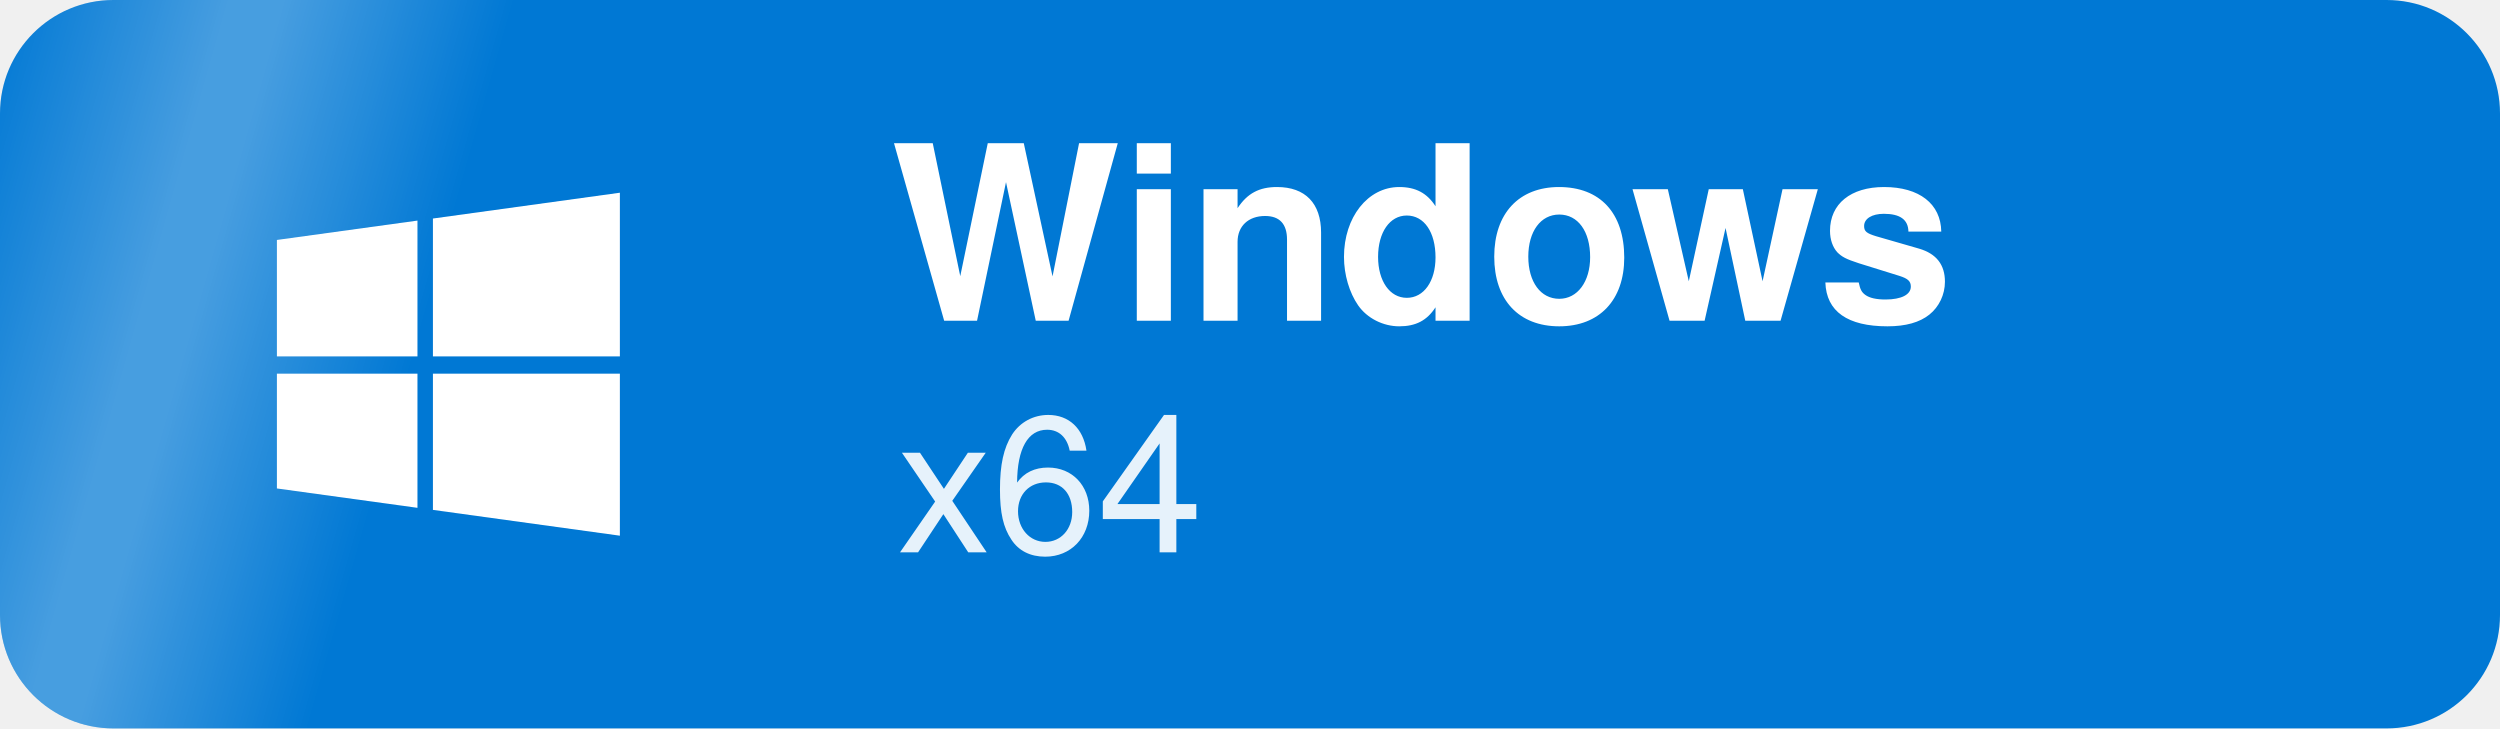
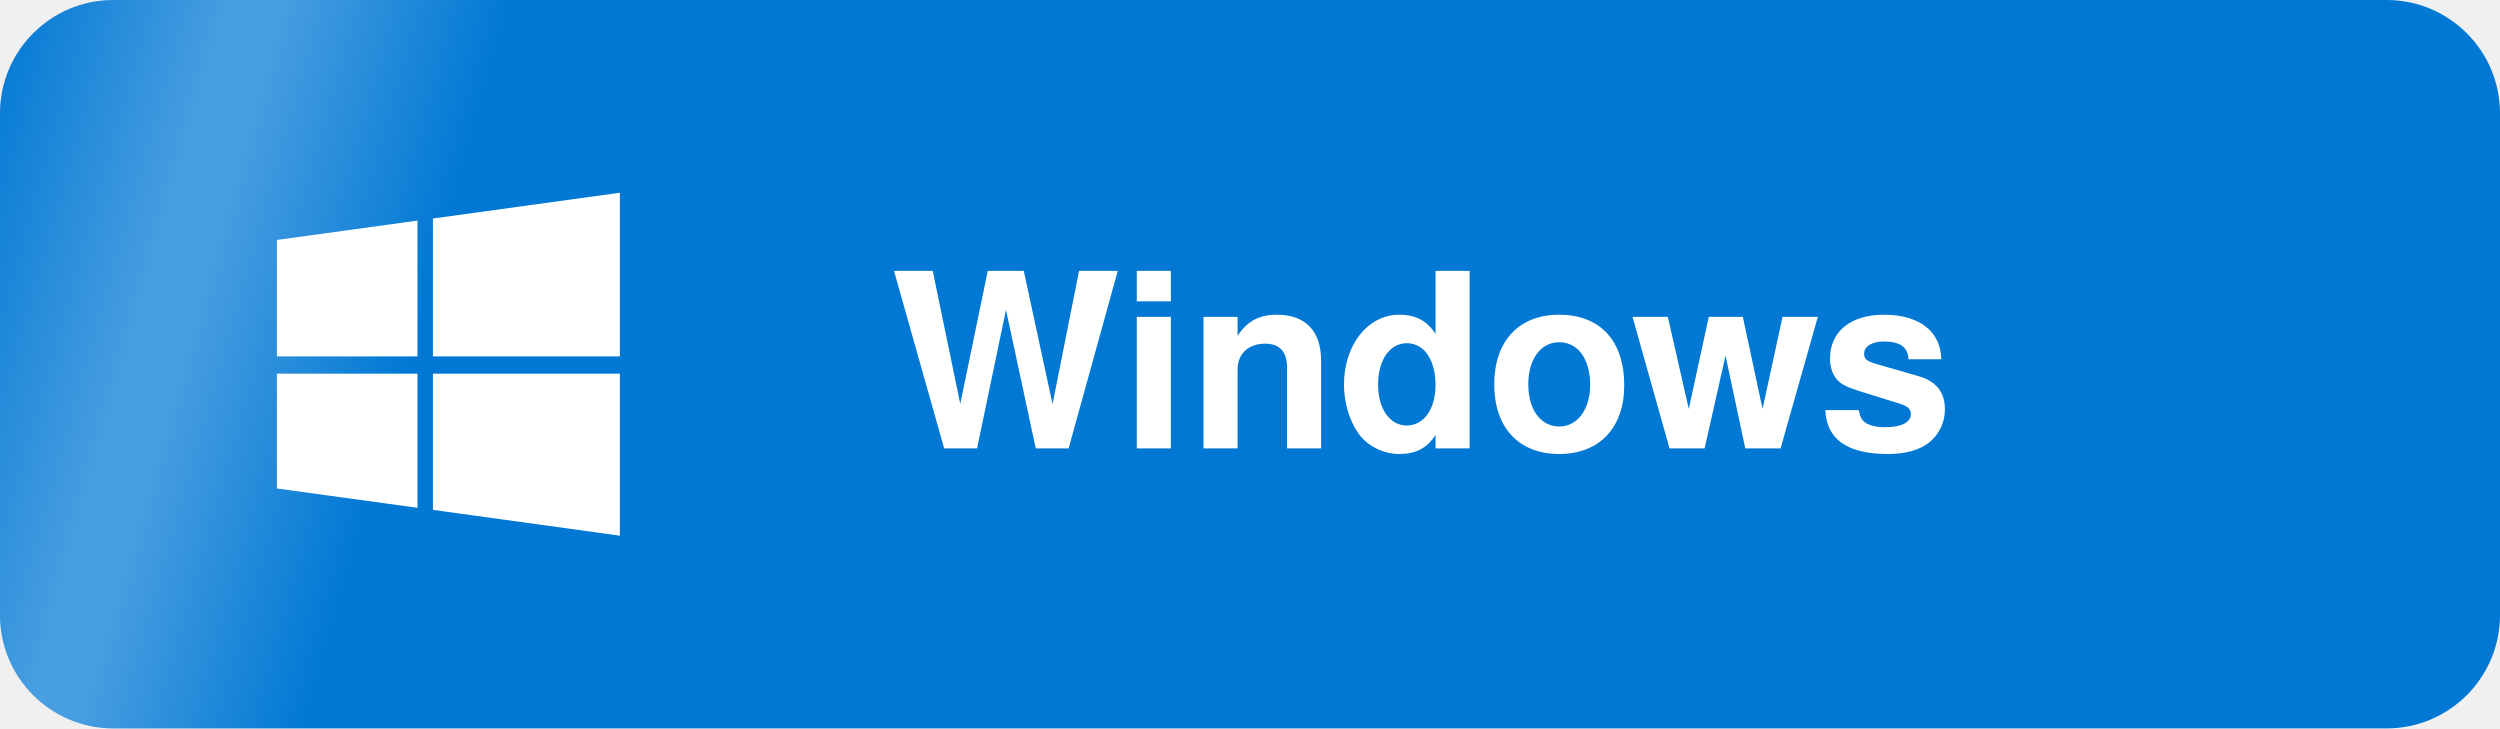
<svg xmlns="http://www.w3.org/2000/svg" viewBox="0 0 841.9 245.3" width="841.9" height="245.3" role="img" aria-label="Download for Windows">
  <defs>
    <clipPath id="edge">
      <path d="M38.2,0 H803.7 A38.2,38.2 0 0 1 841.9,38.2 V207.1 A38.2,38.2 0 0 1 803.7,245.3 H38.2 A38.2,38.2 0 0 1 0,207.1 V38.2 A38.2,38.2 0 0 1 38.2,0 Z" />
    </clipPath>
    <linearGradient id="sheen" x1="0" y1="0" x2="1" y2="0">
      <stop offset="0" stop-color="#fff" stop-opacity="0" />
      <stop offset="0.45" stop-color="#fff" stop-opacity="0.28" />
      <stop offset="0.55" stop-color="#fff" stop-opacity="0.28" />
      <stop offset="1" stop-color="#fff" stop-opacity="0" />
    </linearGradient>
  </defs>
  <style>
    @keyframes pass {
      0%       { transform: translateX(-278.4px); }
-       15.19%   { transform: translateX(1120.3px); }
+       13.21%   { transform: translateX(1120.3px); }
      100%     { transform: translateX(1120.3px); }
    }
-     .band { animation: pass 7s linear 1.385s infinite backwards; }
+     .band { animation: pass 8.048s linear 2.771s infinite backwards; }
    @media (prefers-reduced-motion: reduce) {
      .band { animation: none; opacity: 0; }
    }
  </style>
  <path d="M38.2,0 H803.7 A38.2,38.2 0 0 1 841.9,38.2 V207.1 A38.2,38.2 0 0 1 803.7,245.3 H38.2 A38.2,38.2 0 0 1 0,207.1 V38.2 A38.2,38.2 0 0 1 38.2,0 Z" fill="#0078d4" />
  <g transform="translate(93.25 56.65) scale(0.25781)" fill="#ffffff">
    <path d="M0 93.7l183.6-25.3v177.4H0V93.7zm0 324.6l183.6 25.3V268.4H0v149.9zm203.8 28L448 480V268.4H203.8v177.9zm0-380.6v180.1H448V32L203.8 65.7z" />
  </g>
-   <text x="300" y="108" font-family="-apple-system, BlinkMacSystemFont, 'Segoe UI', Helvetica, Arial, sans-serif" font-size="82" font-weight="700" fill="#ffffff">Windows</text>
-   <text x="302" y="186" font-family="-apple-system, BlinkMacSystemFont, 'Segoe UI', Helvetica, Arial, sans-serif" font-size="64" font-weight="400" fill="#ffffff" fill-opacity="0.9">x64</text>
+   <text x="300" y="151" font-family="-apple-system, BlinkMacSystemFont, 'Segoe UI', Helvetica, Arial, sans-serif" font-size="82" font-weight="700" fill="#ffffff">Windows</text>
  <g clip-path="url(#edge)">
    <g class="band">
      <rect x="0" y="-60" width="173.6" height="365.3" fill="url(#sheen)" transform="skewX(-16)" />
    </g>
  </g>
</svg>
